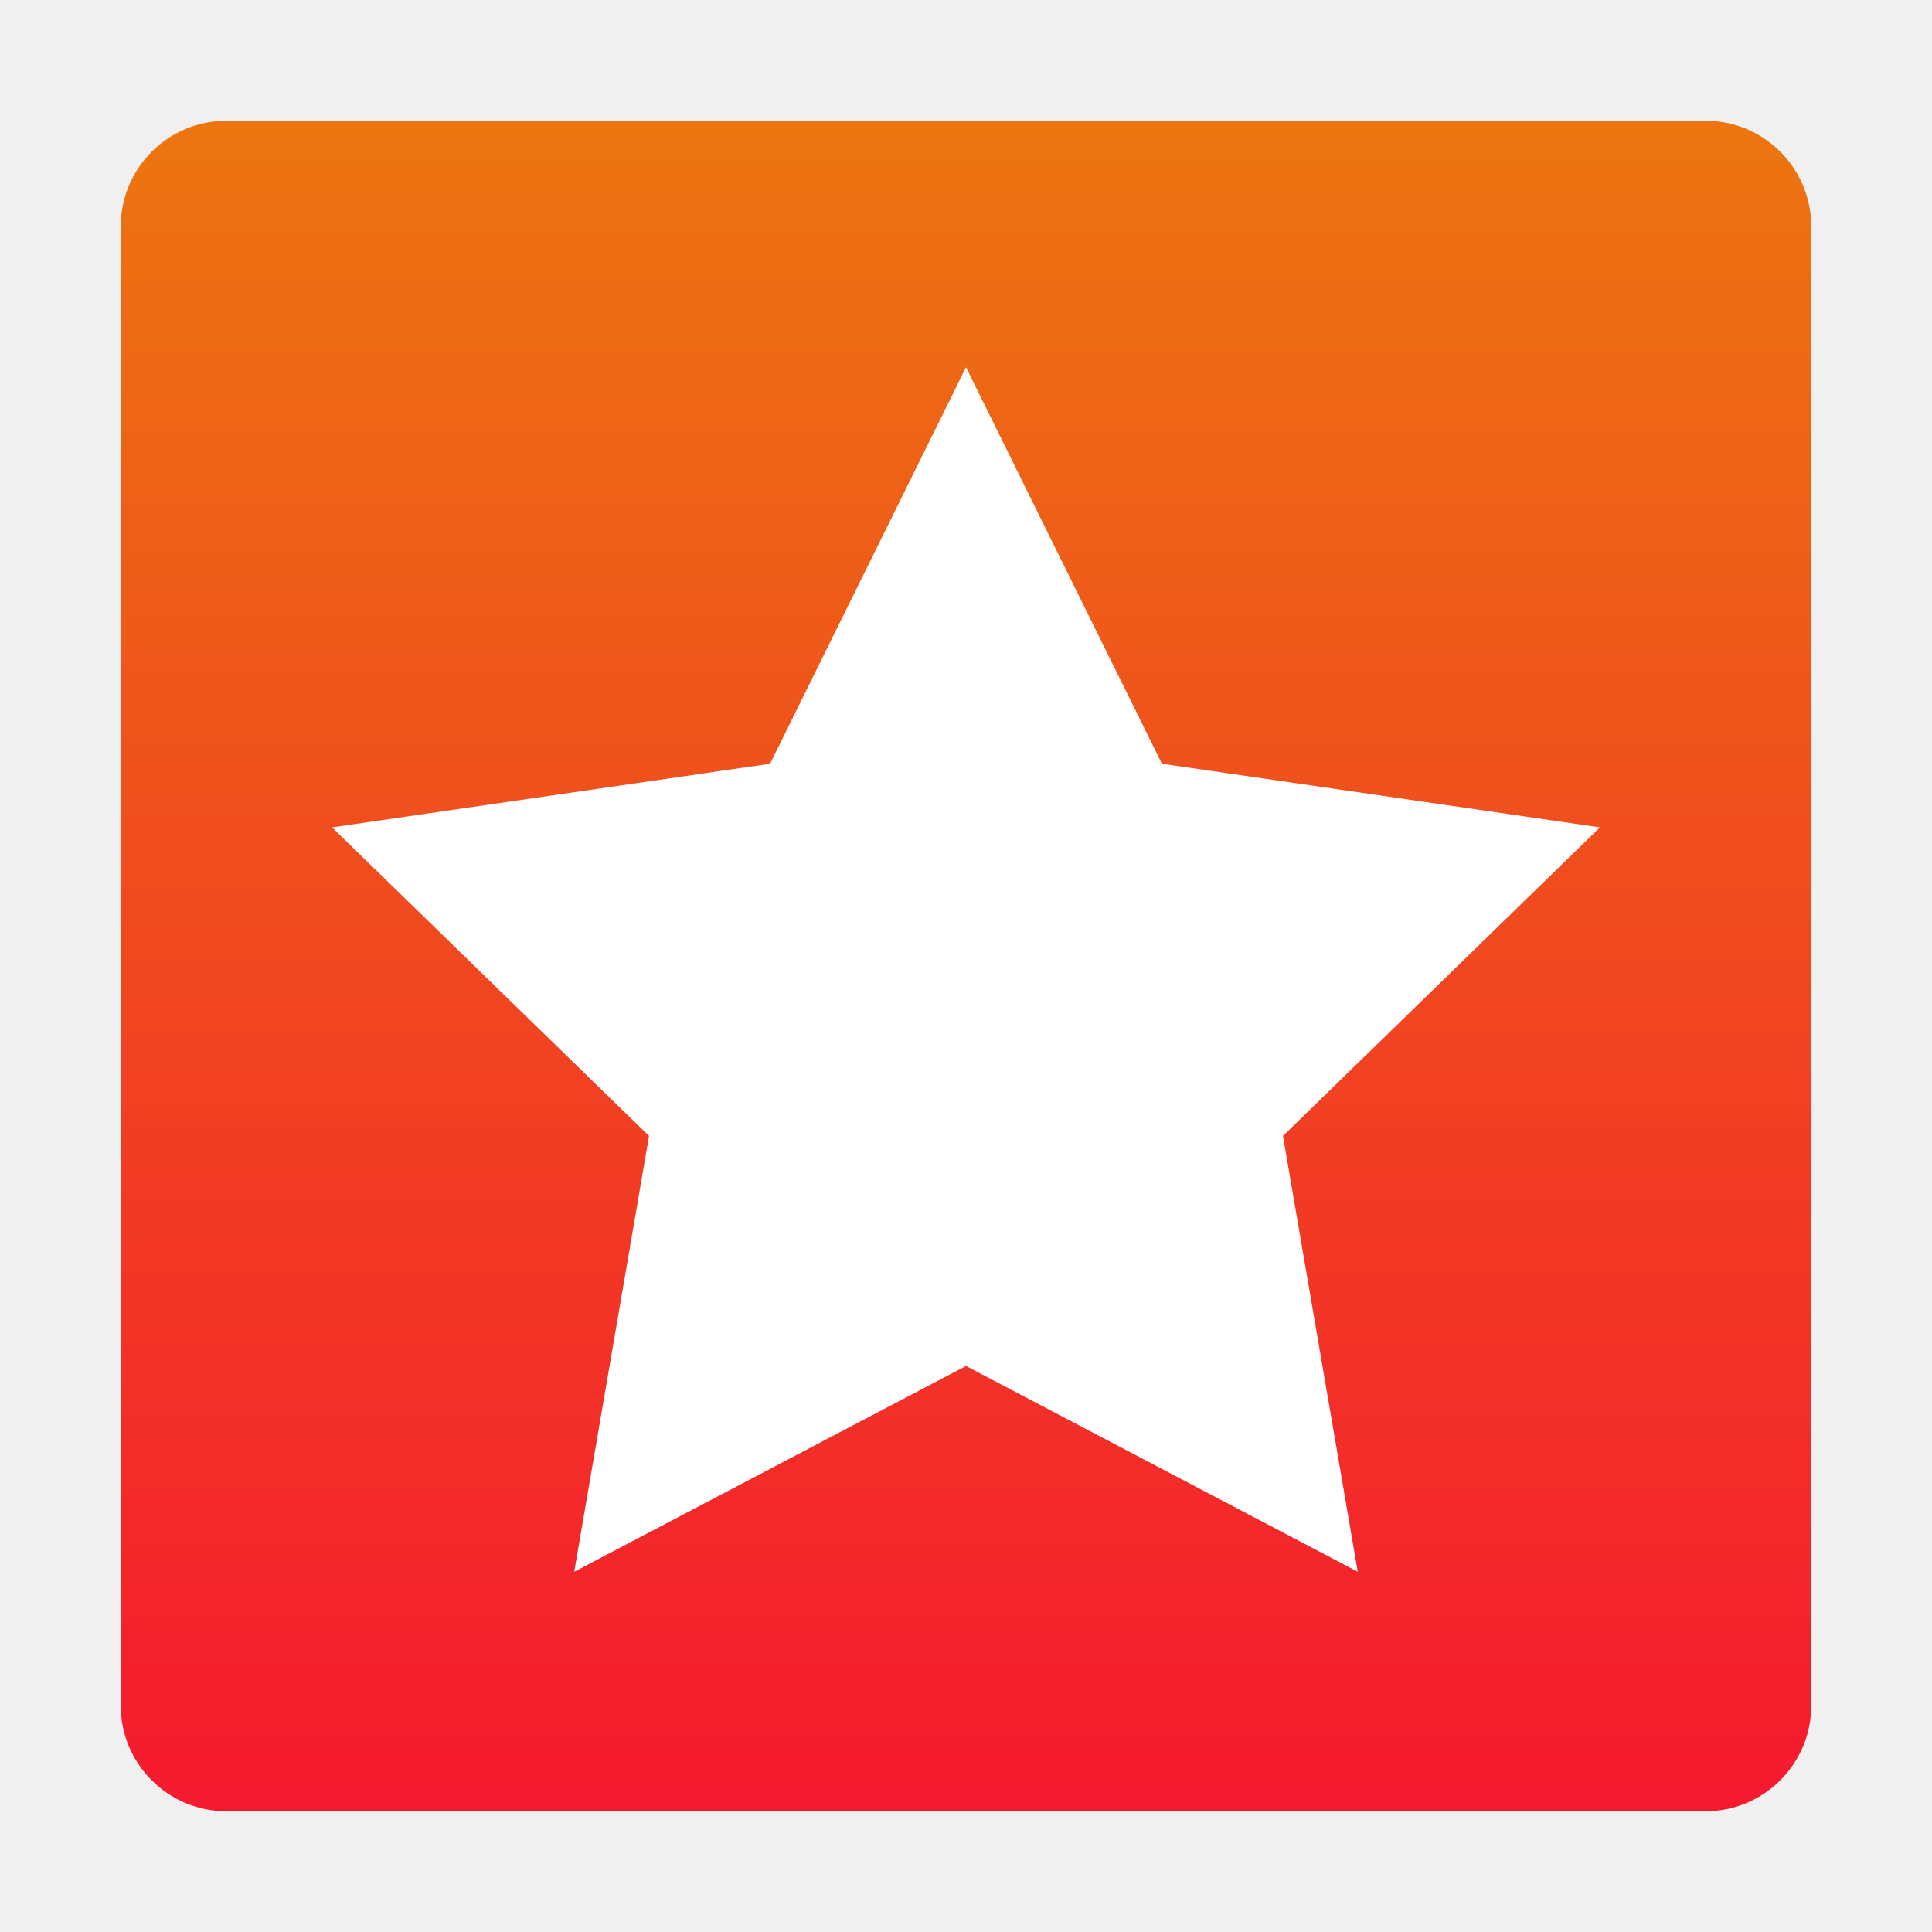
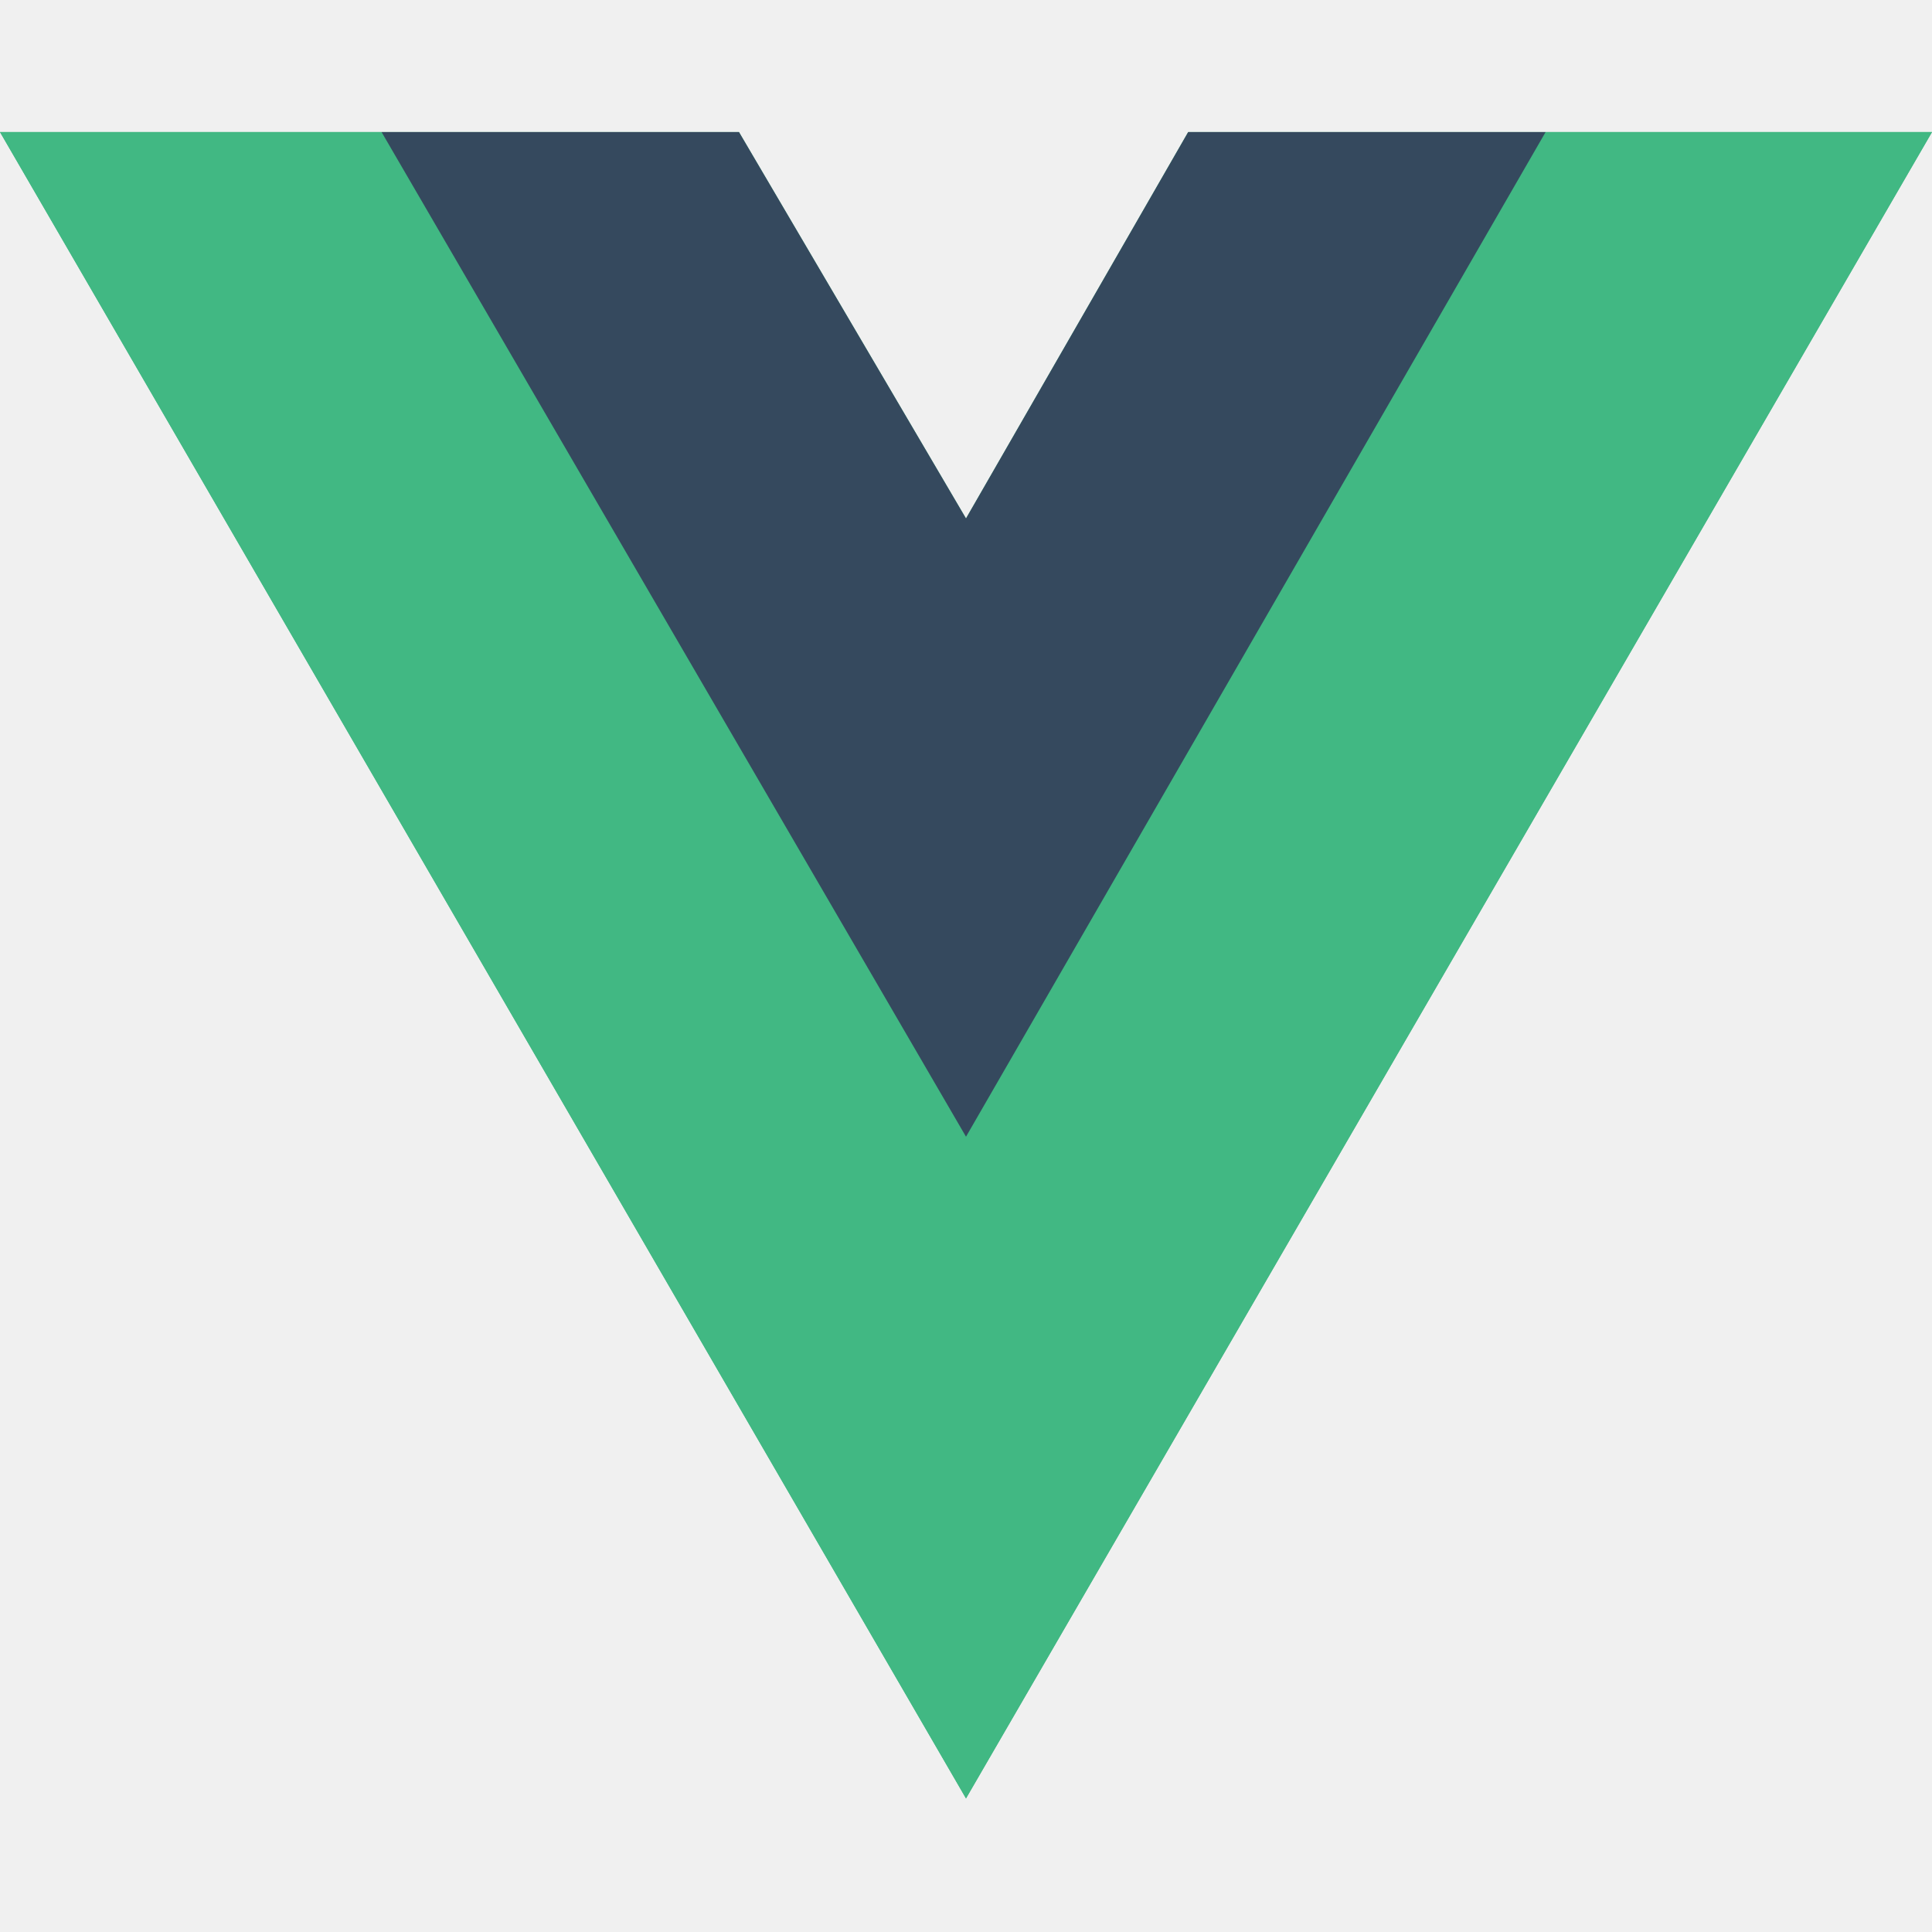
- <svg xmlns="http://www.w3.org/2000/svg" width="800px" height="800px" viewBox="0 0 32 32">
-   <defs>
-     <linearGradient id="a" x1="-66.775" y1="-171.703" x2="-66.775" y2="-171.817" gradientTransform="matrix(240, 0, 0, -240, 16042, -41206)" gradientUnits="userSpaceOnUse">
-       <stop offset="0" stop-color="#ec790f" />
-       <stop offset="1" stop-color="#f51032" />
-     </linearGradient>
-   </defs>
-   <rect x="2" y="2" width="28" height="28" rx="1.75" ry="1.75" style="fill:url(#a)" />
-   <polygon points="16 22.625 9.511 26.033 10.75 18.815 5.5 13.704 12.755 12.65 16 6.083 19.245 12.65 26.5 13.704 21.25 18.815 22.489 26.033 16 22.625" style="fill:#fff" />
+ <svg xmlns="http://www.w3.org/2000/svg" width="800" height="800" viewBox="0 -17.5 256 256" preserveAspectRatio="xMidYMid">
+   <path d="M204.8 0H256L128 220.8 0 0h97.92L128 51.2 157.44 0z" fill="#41B883" />
+   <path d="m0 0 128 220.8L256 0h-51.2L128 132.48 50.56 0z" fill="#41B883" />
+   <path d="M50.56 0 128 133.12 204.8 0h-47.36L128 51.2 97.92 0z" fill="#35495E" />
</svg>
